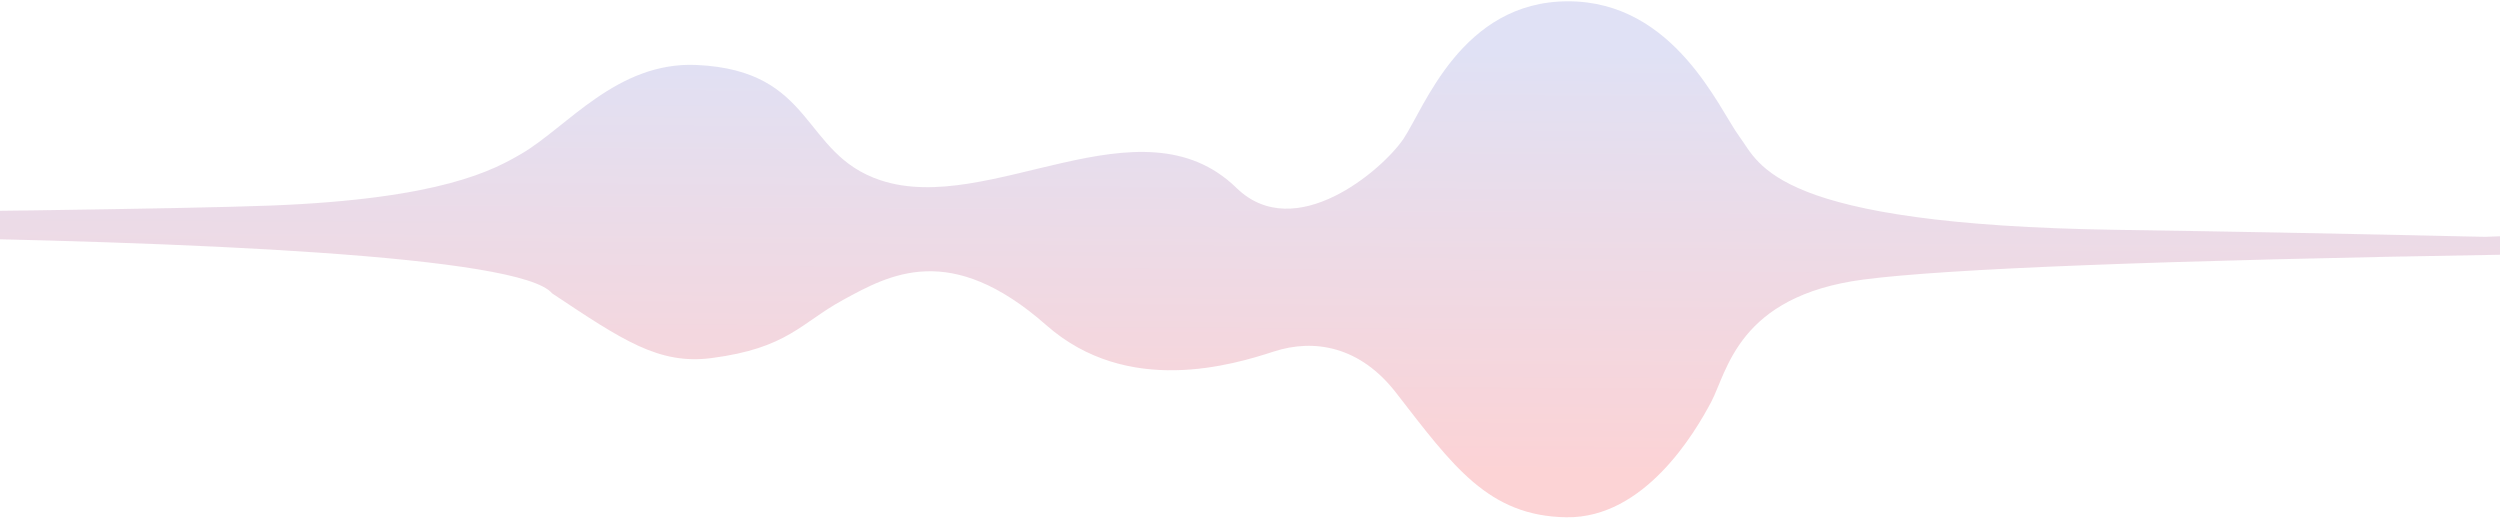
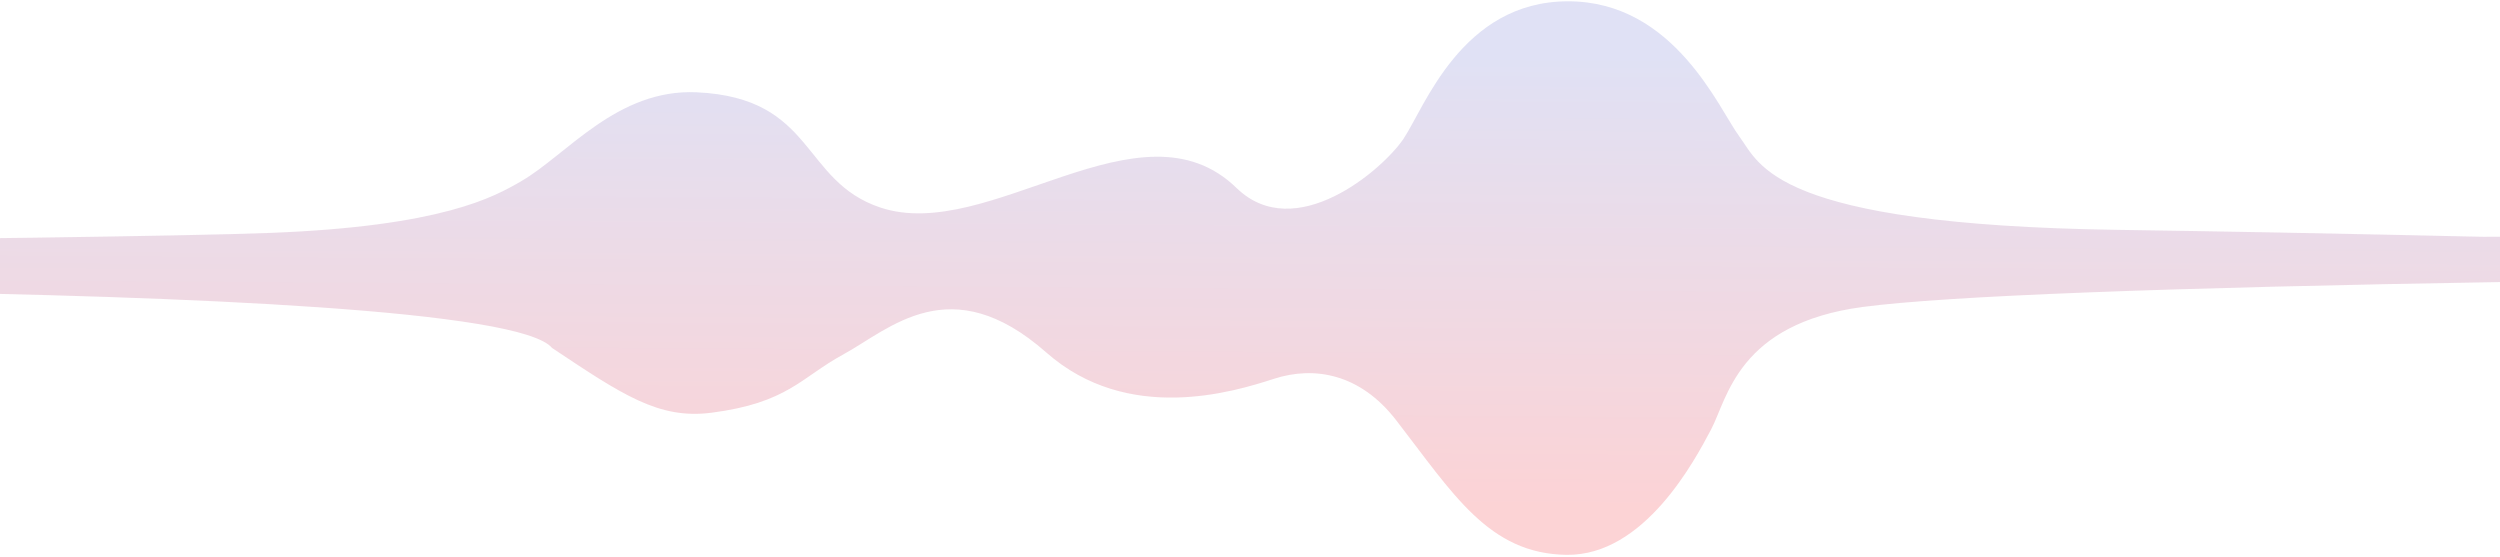
- <svg xmlns="http://www.w3.org/2000/svg" width="732px" height="152px" viewBox="0 0 732 152" version="1.1">
+ <svg xmlns="http://www.w3.org/2000/svg" width="732px" height="163px" viewBox="0 0 732 163" version="1.1">
  <defs>
    <linearGradient x1="50%" y1="91.393%" x2="53.623%" y2="9.997%" id="linearGradient-1">
      <stop stop-color="#F89096" offset="0%" />
      <stop stop-color="#B1B4E5" offset="100%" />
    </linearGradient>
  </defs>
  <g id="Symbols" stroke="none" stroke-width="1" fill="none" fill-rule="evenodd" opacity="0.4">
-     <g id="Nav/cta/Request-5" transform="translate(-10, -20)" fill="url(#linearGradient-1)">
-       <g id="Group" transform="translate(0, -1)">
-         <g id="Group-1" transform="translate(10, 0.976703)">
-           <path d="M-225.346,83.939 C-225.346,83.939 28.749,82.148 79.028,80.221 C129.483,78.295 144.653,69.692 152.607,65.085 C165.935,57.371 180.667,37.969 204.013,39.049 C238.761,40.656 234.491,65.047 257.8,72.8 C289.691,83.407 333.959,47.728 362.041,75.05 C379.184,91.728 404.825,69.762 410.946,60.661 C417.066,51.561 427.956,20.406 459.141,20.406 C490.326,20.406 503.383,52.077 509.357,60.103 C515.332,68.128 519.138,85.831 619.78,87.319 C690.437,88.365 728.853,89.496 728.034,89.347 L880.935,83.939 L880.935,92.386 C878.711,92.386 759.313,94.507 735.28,94.552 C633.217,96.228 569.969,98.673 545.534,101.887 C508.883,106.709 505.79,128.728 501.03,137.728 C496.27,146.728 481.514,171.798 458.666,171.479 C435.818,171.16 425.424,156.501 408.729,134.977 C398.258,121.477 384.889,119.087 372.989,122.944 C361.09,126.801 330.232,136.277 306.351,115.23 C278.267,90.479 260.478,100.405 246.852,107.837 C234.477,114.587 230.669,121.98 208.297,124.872 C192.877,126.865 182.188,119.584 161.651,105.91 C143.436,83.829 -225.473,89.347 -225.473,89.347 L-225.346,83.939 Z" id="_3" />
+     <g id="Nav/cta/Request-5-hover" transform="translate(-10, -10)" fill="url(#linearGradient-1)">
+       <g id="Group" transform="translate(10, 0)">
+         <g id="Group-1" transform="translate(0, 0.976703)">
+           <path d="M-225.346,80.939 C-225.346,80.939 28.749,79.148 79.028,77.221 C129.483,75.295 144.653,66.692 152.607,62.085 C165.935,54.371 180.667,34.969 204.013,36.049 C238.761,37.656 234.491,62.047 257.8,69.8 C289.691,80.407 333.959,36.728 362.041,64.05 C379.184,80.728 404.825,58.762 410.946,49.661 C417.066,40.561 427.956,9.406 459.141,9.406 C490.326,9.406 503.383,41.077 509.357,49.103 C515.332,57.128 519.138,74.831 619.78,76.319 C690.437,77.365 728.853,78.496 728.034,78.347 L880.935,78.347 L880.935,89.386 C878.711,89.386 759.313,91.507 735.28,91.552 C633.217,93.228 569.969,95.673 545.534,98.887 C508.883,103.709 505.79,125.728 501.03,134.728 C496.27,143.728 481.514,171.798 458.666,171.479 C435.818,171.16 425.424,153.501 408.729,131.977 C398.258,118.477 384.889,116.087 372.989,119.944 C361.09,123.801 330.232,133.277 306.351,112.23 C278.267,87.479 260.478,105.405 246.852,112.837 C234.477,119.587 230.669,126.98 208.297,129.872 C192.877,131.865 182.188,124.584 161.651,110.91 C143.436,88.829 -225.473,94.347 -225.473,94.347 L-225.346,80.939 Z" id="_3" />
        </g>
      </g>
    </g>
  </g>
</svg>
